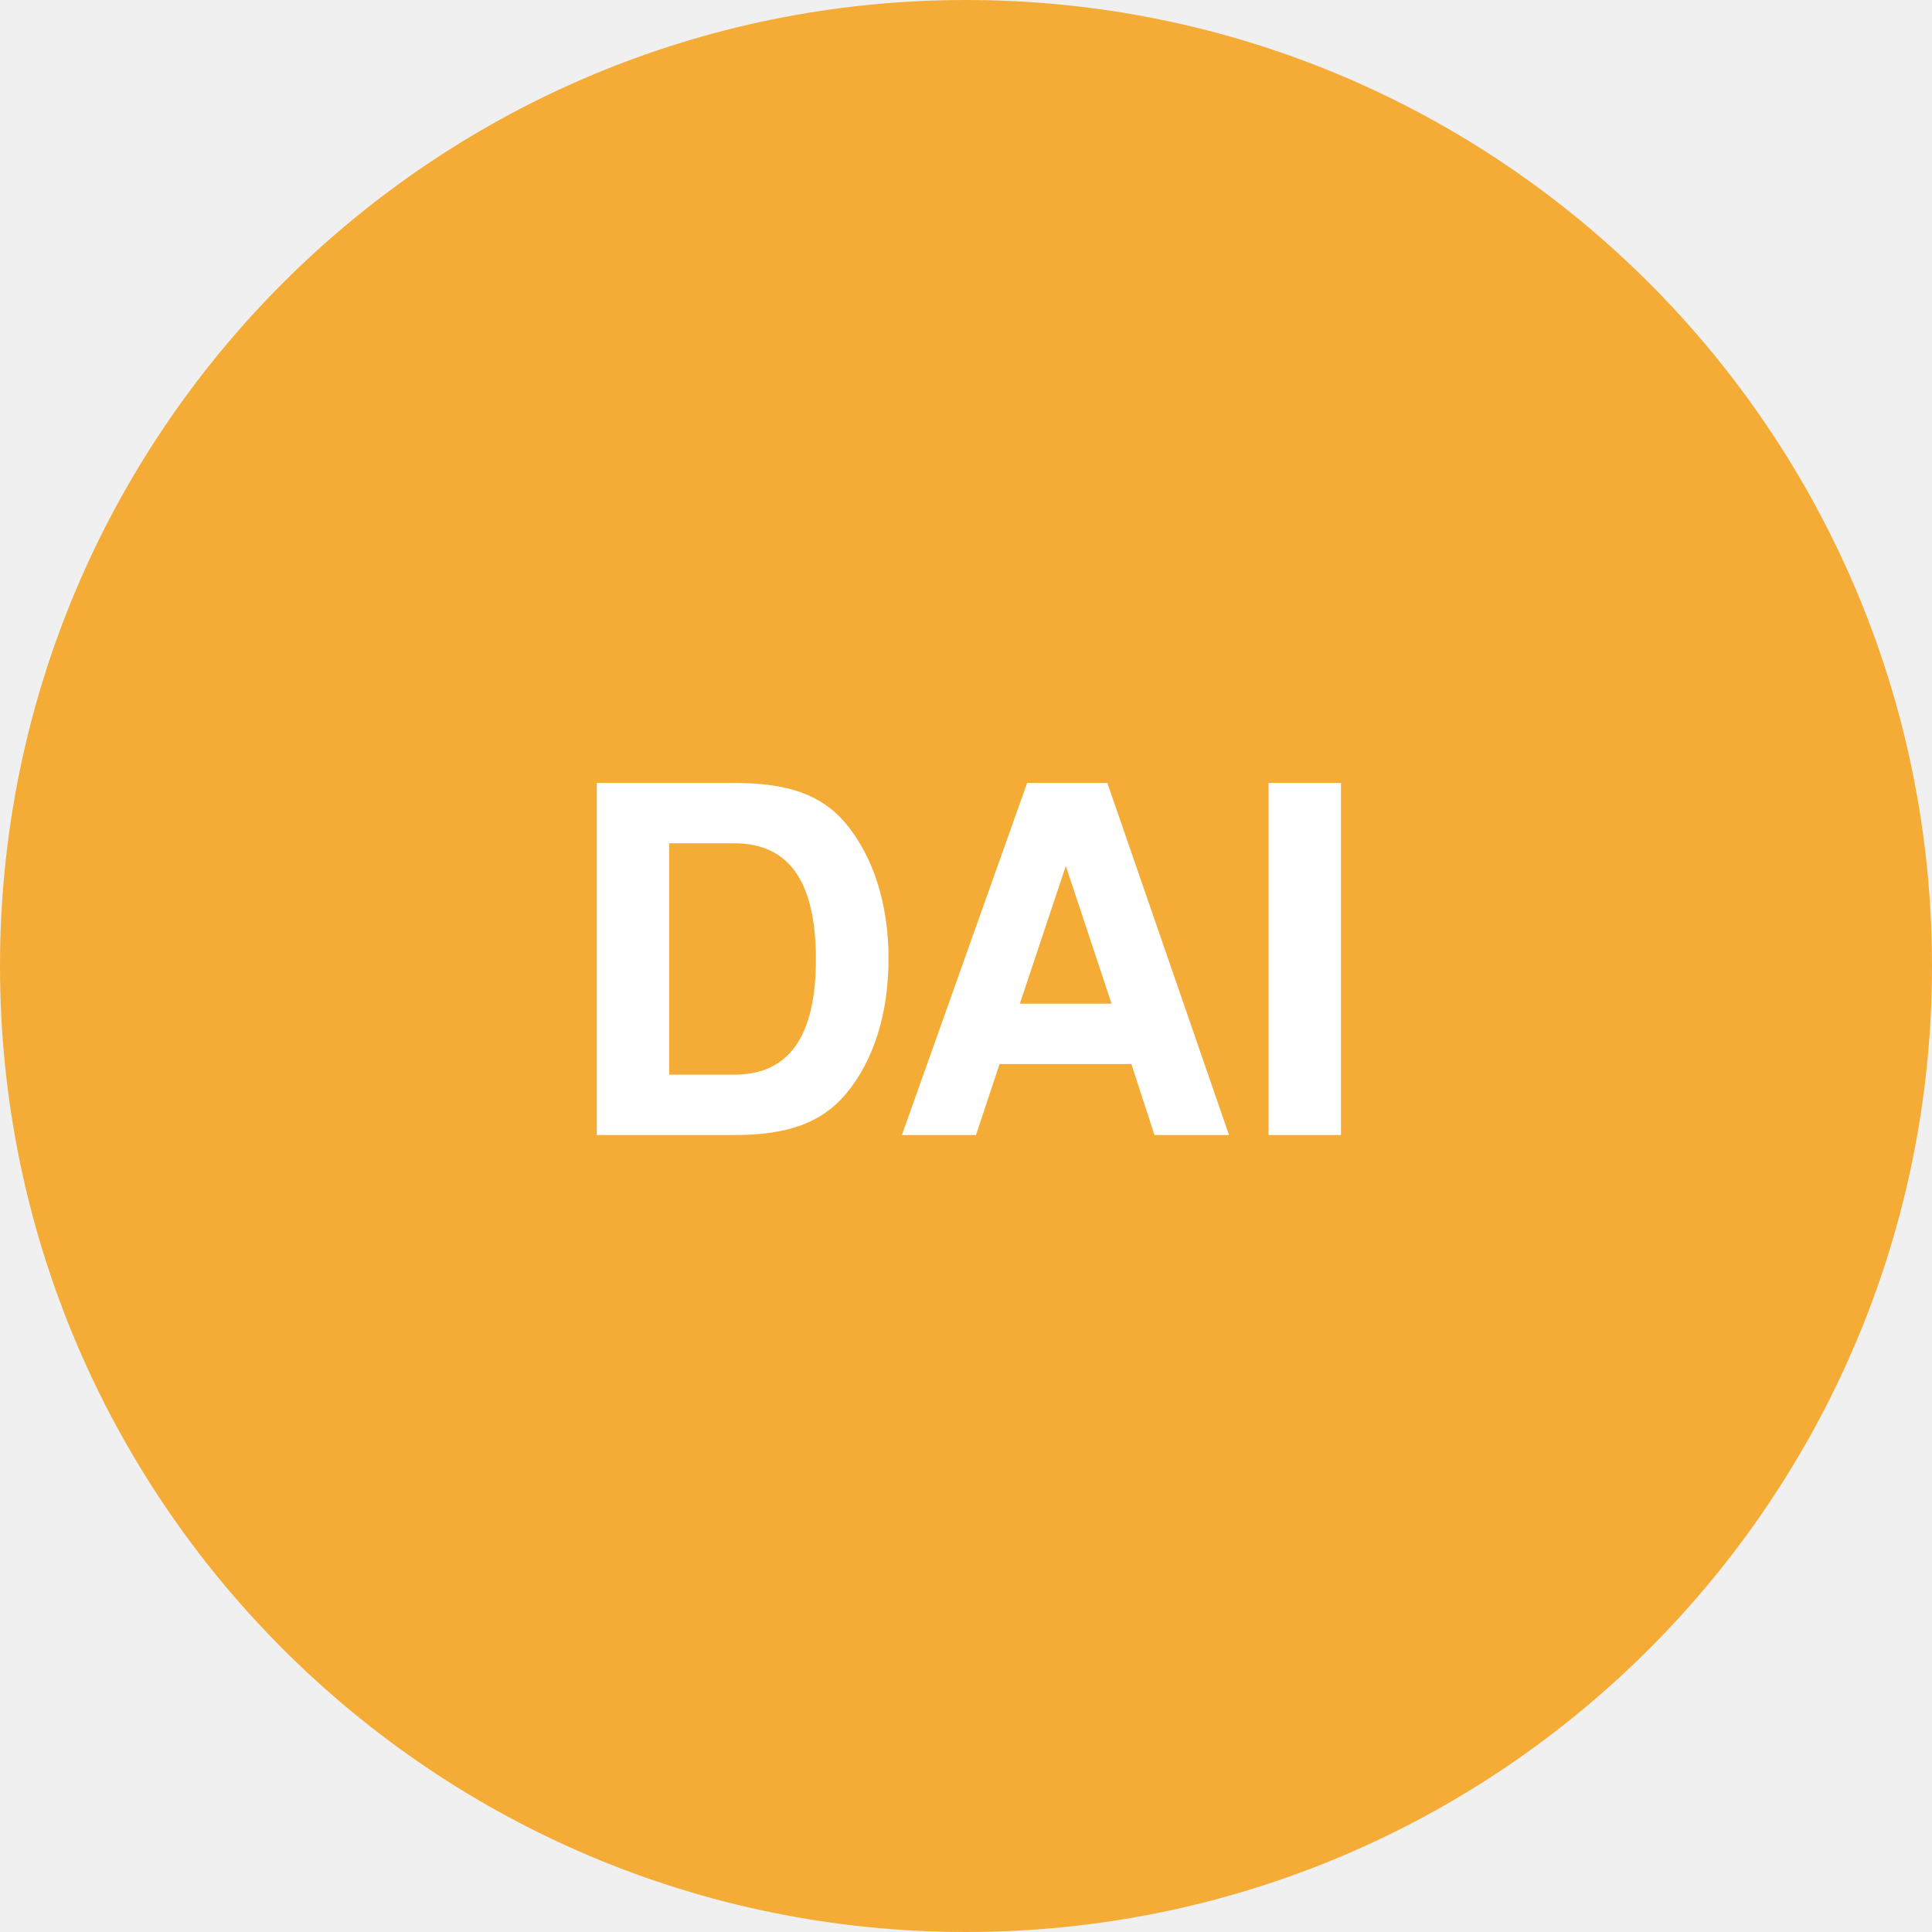
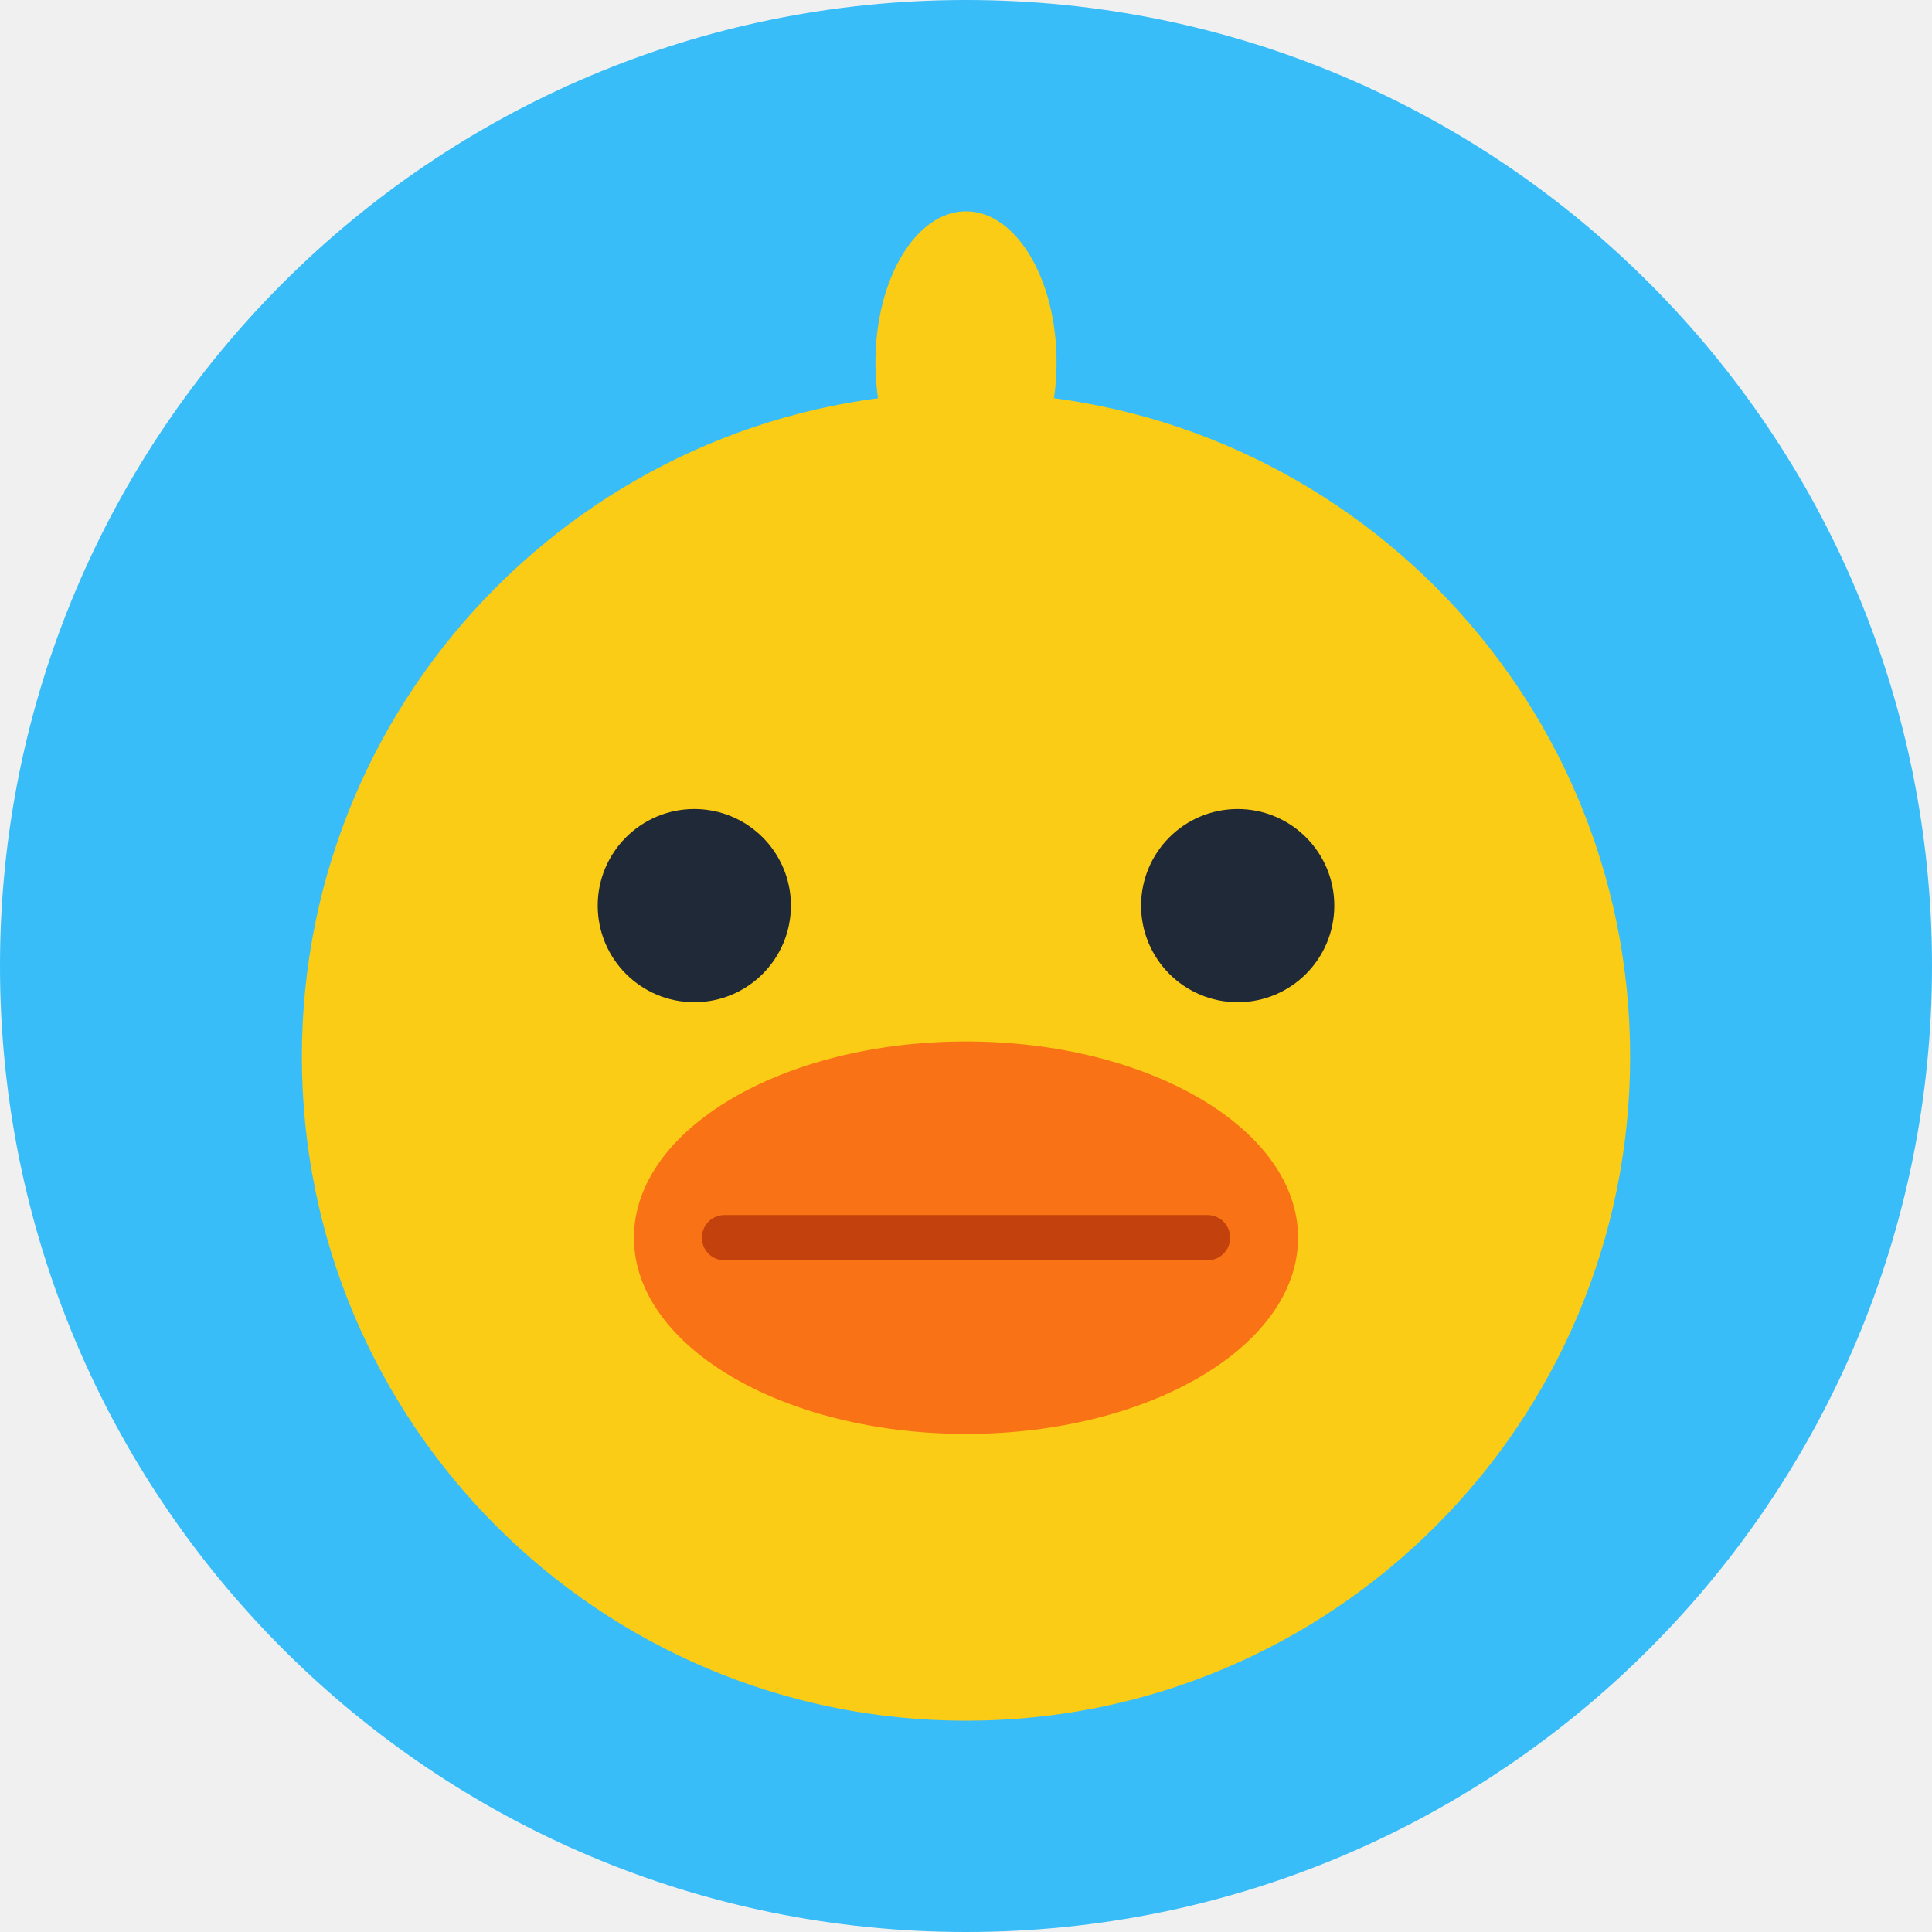
- <svg xmlns="http://www.w3.org/2000/svg" width="128" height="128" viewBox="0 0 128 128">
-   <circle cx="64" cy="64" r="64" fill="#F5AC37" />
-   <text x="64" y="64" dy="0.35em" text-anchor="middle" font-family="Helvetica,Arial,sans-serif" font-weight="700" font-size="32" fill="#fff">DAI</text>
+ <svg xmlns="http://www.w3.org/2000/svg" width="128" height="128" viewBox="0 0 64 64">
+   <circle cx="32" cy="32" r="32" fill="#38BDF8" />
+   <ellipse cx="32" cy="12" rx="3" ry="5" fill="#FACC15" />
+   <circle cx="32" cy="35" r="22" fill="#FACC15" />
+   <circle cx="23" cy="30" r="3.2" fill="#1F2937" />
+   <circle cx="41" cy="30" r="3.2" fill="#1F2937" />
+   <ellipse cx="32" cy="41" rx="11" ry="6.5" fill="#F97316" />
+   <path d="M24 41H40" fill="none" stroke="#C2410C" stroke-width="1.5" stroke-linecap="round" />
</svg>
